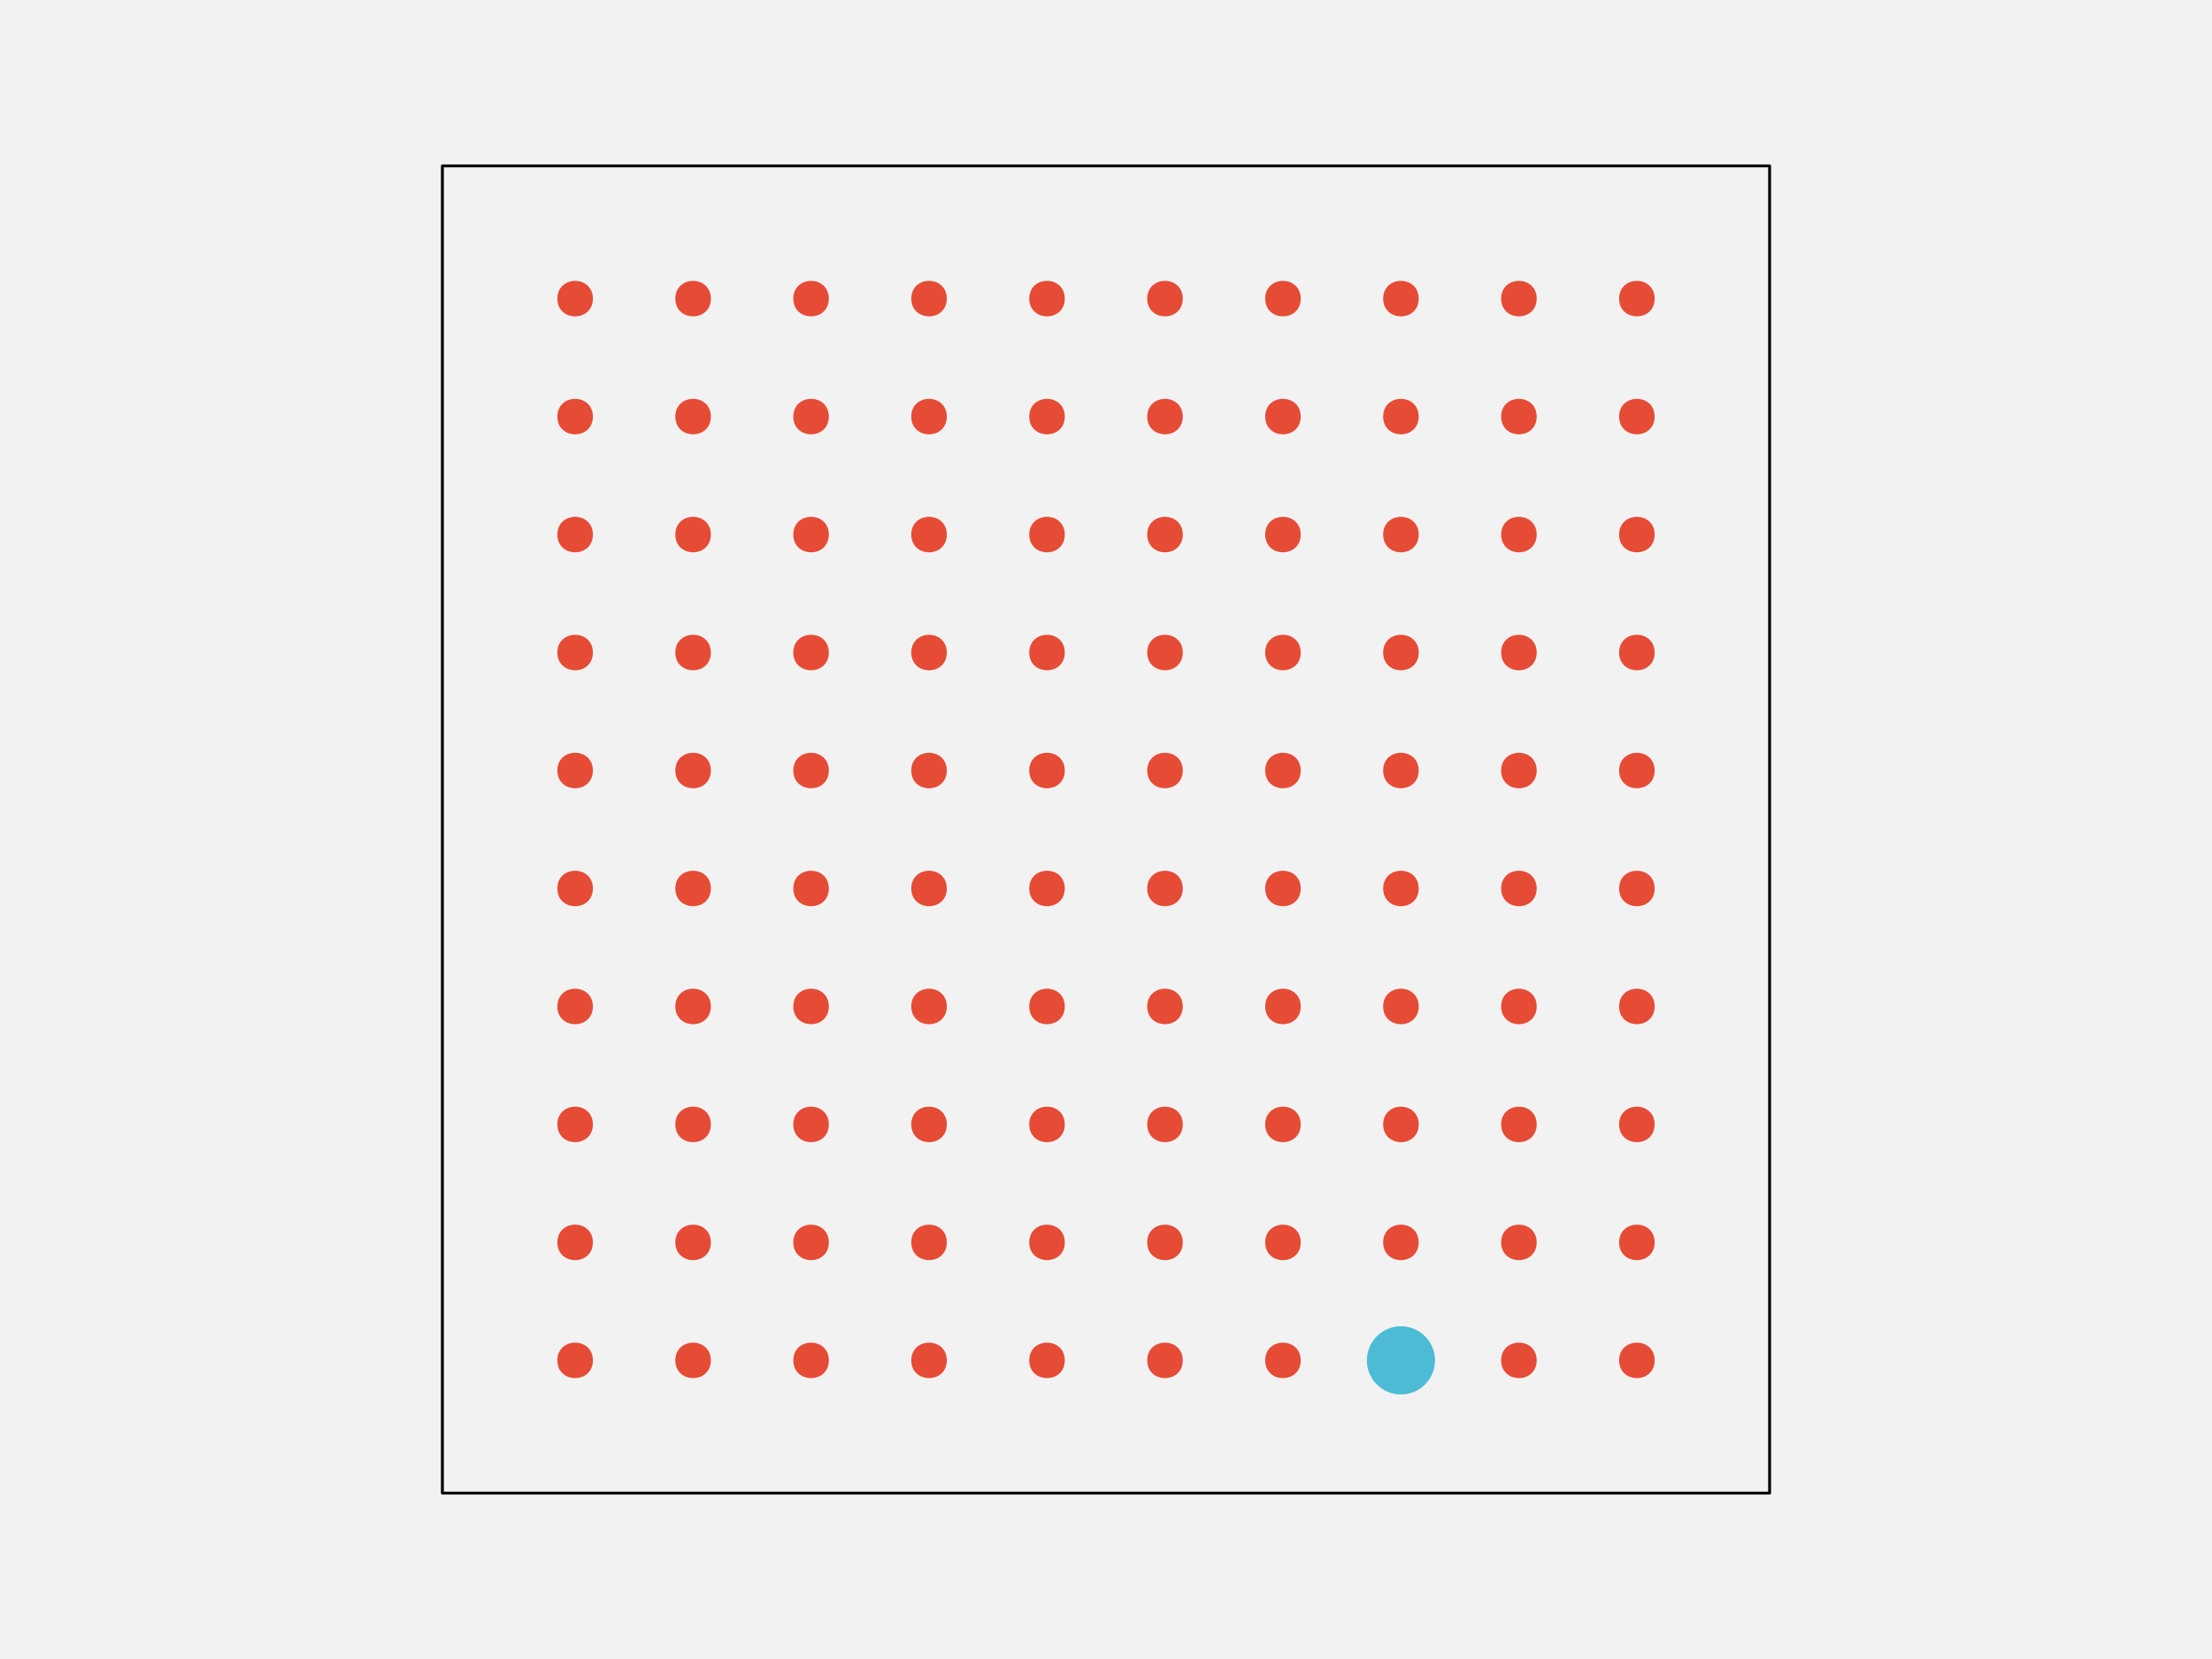
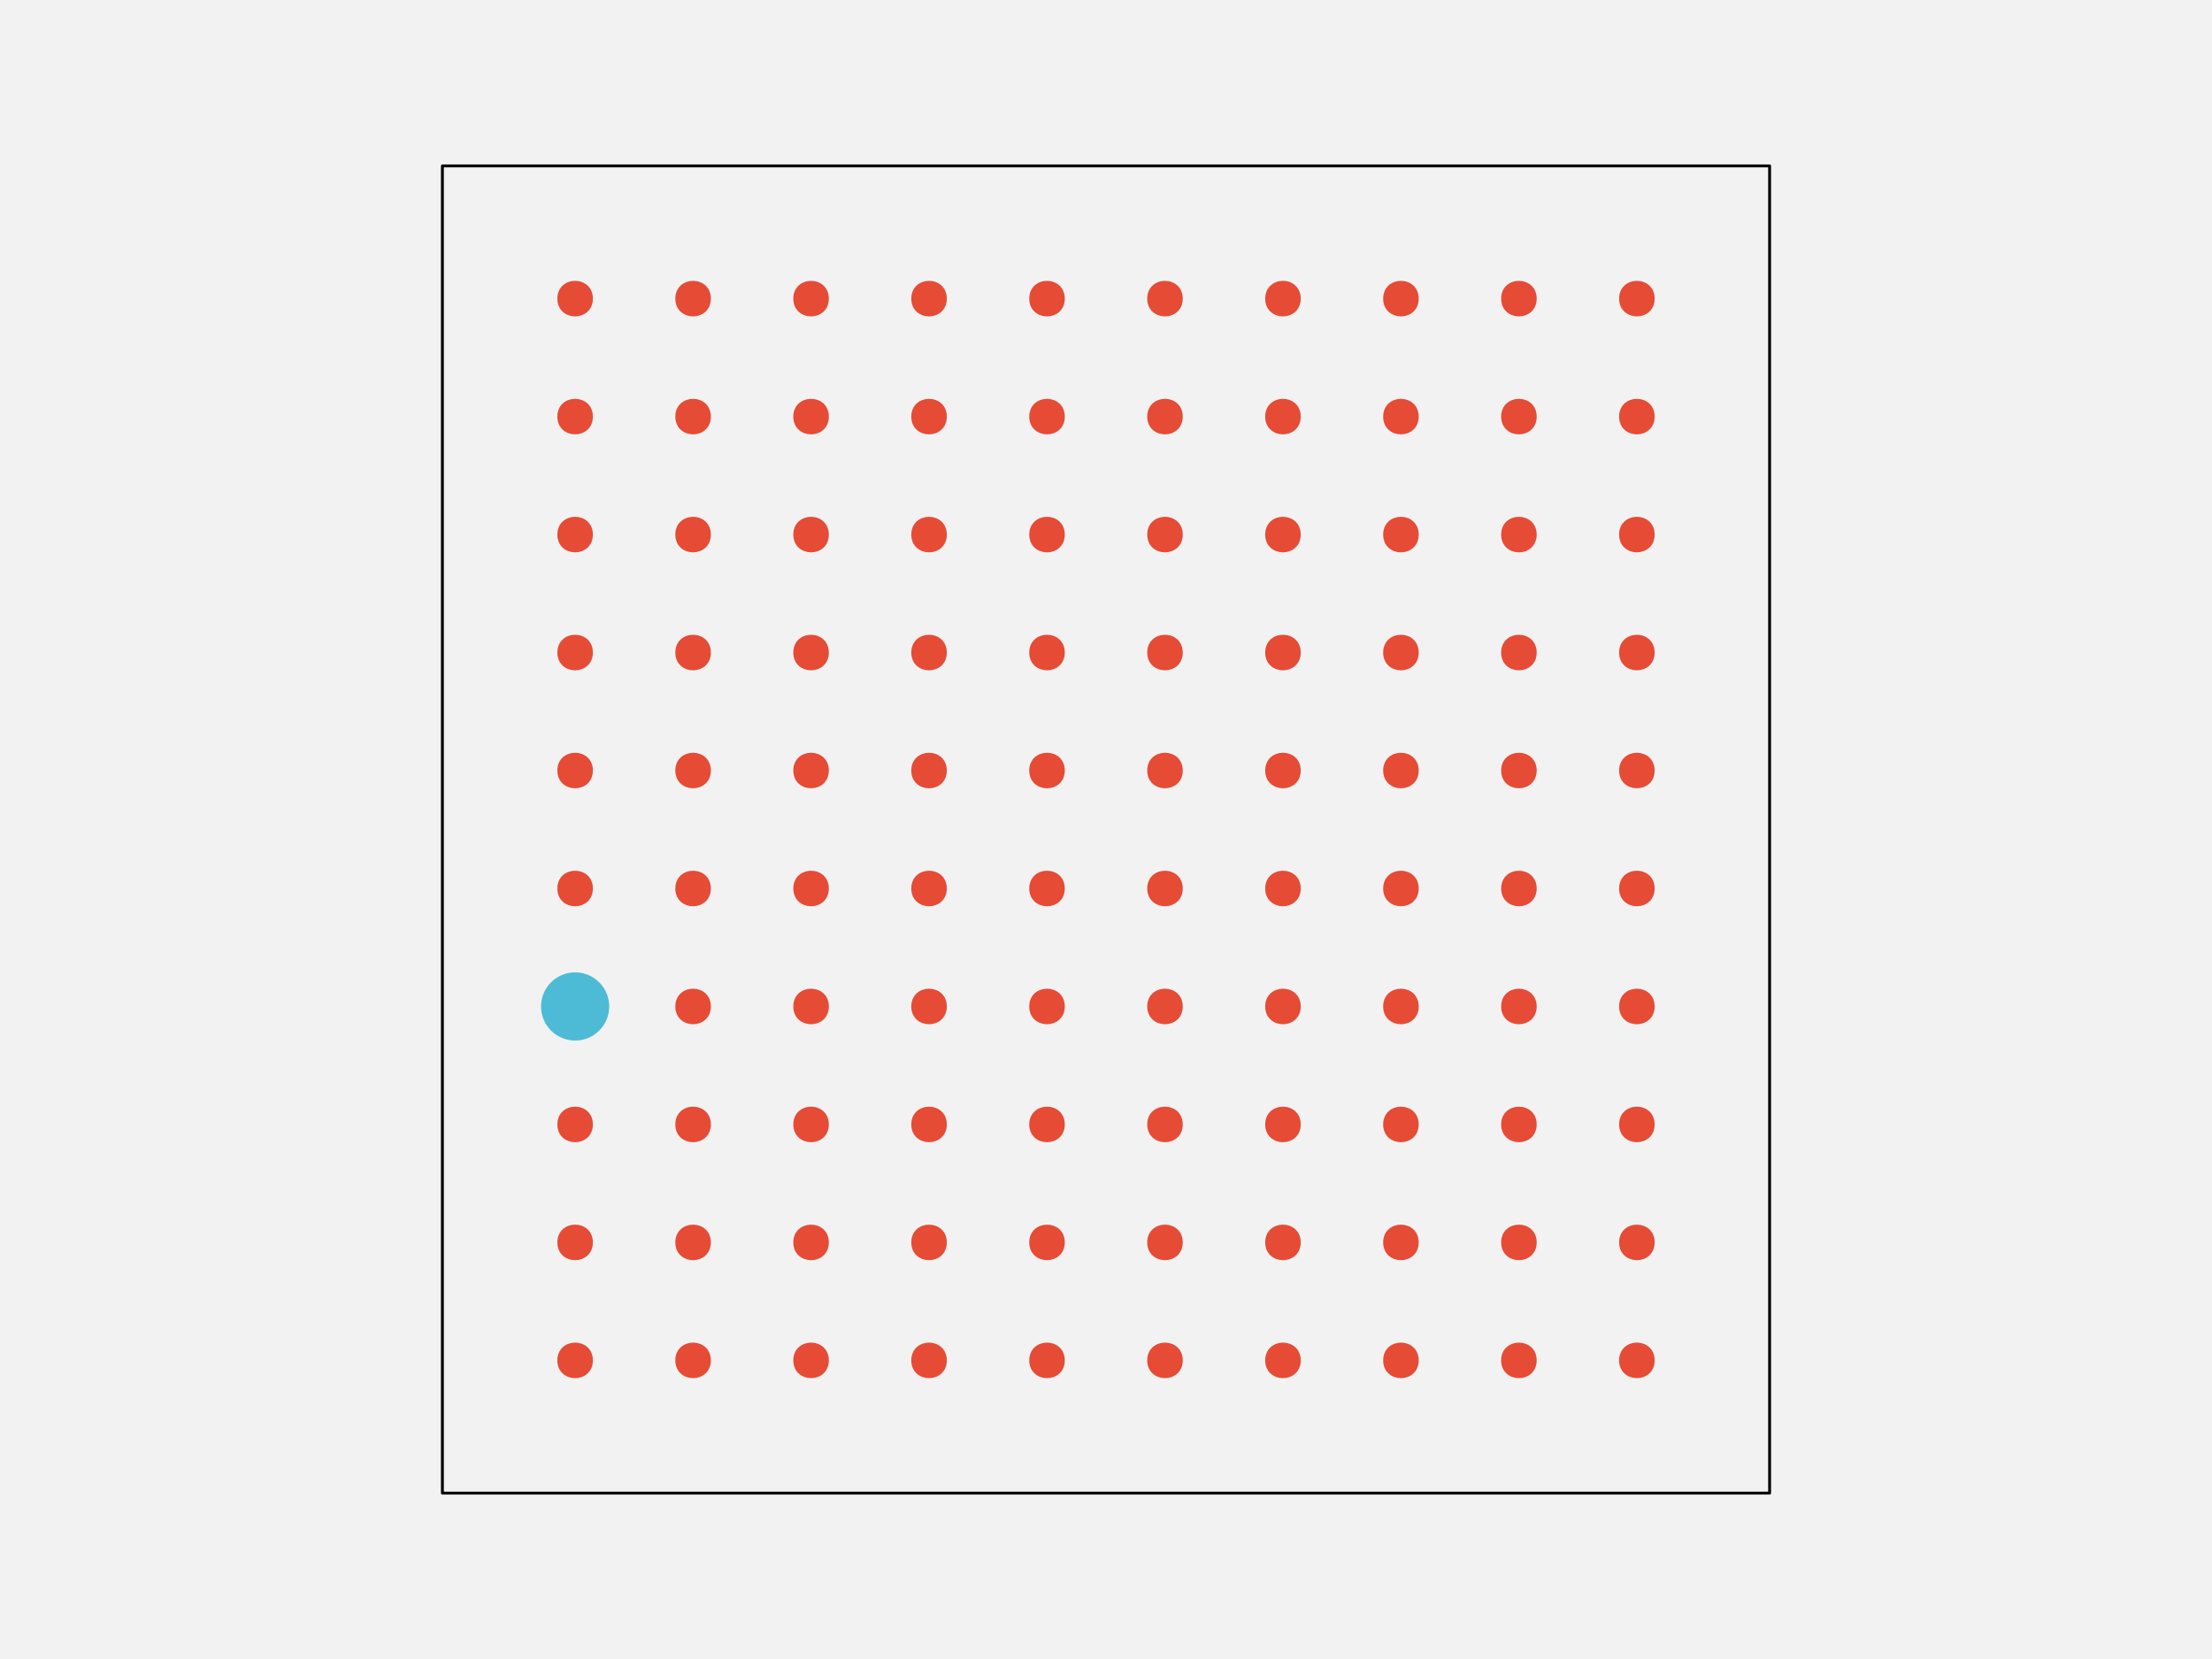
<svg xmlns="http://www.w3.org/2000/svg" width="576pt" height="432pt" viewBox="0 0 576 432" version="1.1">
  <g id="surface148">
    <rect x="0" y="0" width="576" height="432" style="fill:rgb(94.902%,94.902%,94.902%);fill-opacity:1;stroke:none;" />
    <path style="fill-rule:nonzero;fill:rgb(94.902%,94.902%,94.902%);fill-opacity:1;stroke-width:0.75;stroke-linecap:round;stroke-linejoin:round;stroke:rgb(0%,0%,0%);stroke-opacity:1;stroke-miterlimit:10;" d="M 115.199 388.801 L 460.801 388.801 L 460.801 43.199 L 115.199 43.199 Z M 115.199 388.801 " />
    <path style="fill-rule:nonzero;fill:rgb(90.196%,29.412%,20.784%);fill-opacity:1;stroke-width:0.75;stroke-linecap:round;stroke-linejoin:round;stroke:rgb(90.196%,29.412%,20.784%);stroke-opacity:1;stroke-miterlimit:10;" d="M 154.012 354.238 C 154.012 359.91 145.508 359.91 145.508 354.238 C 145.508 348.57 154.012 348.57 154.012 354.238 " />
    <path style="fill-rule:nonzero;fill:rgb(90.196%,29.412%,20.784%);fill-opacity:1;stroke-width:0.75;stroke-linecap:round;stroke-linejoin:round;stroke:rgb(90.196%,29.412%,20.784%);stroke-opacity:1;stroke-miterlimit:10;" d="M 184.73 354.238 C 184.73 359.91 176.227 359.91 176.227 354.238 C 176.227 348.57 184.73 348.57 184.73 354.238 " />
    <path style="fill-rule:nonzero;fill:rgb(90.196%,29.412%,20.784%);fill-opacity:1;stroke-width:0.75;stroke-linecap:round;stroke-linejoin:round;stroke:rgb(90.196%,29.412%,20.784%);stroke-opacity:1;stroke-miterlimit:10;" d="M 215.453 354.238 C 215.453 359.91 206.949 359.91 206.949 354.238 C 206.949 348.57 215.453 348.57 215.453 354.238 " />
    <path style="fill-rule:nonzero;fill:rgb(90.196%,29.412%,20.784%);fill-opacity:1;stroke-width:0.75;stroke-linecap:round;stroke-linejoin:round;stroke:rgb(90.196%,29.412%,20.784%);stroke-opacity:1;stroke-miterlimit:10;" d="M 246.172 354.238 C 246.172 359.91 237.668 359.91 237.668 354.238 C 237.668 348.57 246.172 348.57 246.172 354.238 " />
    <path style="fill-rule:nonzero;fill:rgb(90.196%,29.412%,20.784%);fill-opacity:1;stroke-width:0.75;stroke-linecap:round;stroke-linejoin:round;stroke:rgb(90.196%,29.412%,20.784%);stroke-opacity:1;stroke-miterlimit:10;" d="M 276.891 354.238 C 276.891 359.91 268.387 359.91 268.387 354.238 C 268.387 348.57 276.891 348.57 276.891 354.238 " />
    <path style="fill-rule:nonzero;fill:rgb(90.196%,29.412%,20.784%);fill-opacity:1;stroke-width:0.75;stroke-linecap:round;stroke-linejoin:round;stroke:rgb(90.196%,29.412%,20.784%);stroke-opacity:1;stroke-miterlimit:10;" d="M 307.613 354.238 C 307.613 359.91 299.109 359.91 299.109 354.238 C 299.109 348.57 307.613 348.57 307.613 354.238 " />
    <path style="fill-rule:nonzero;fill:rgb(90.196%,29.412%,20.784%);fill-opacity:1;stroke-width:0.75;stroke-linecap:round;stroke-linejoin:round;stroke:rgb(90.196%,29.412%,20.784%);stroke-opacity:1;stroke-miterlimit:10;" d="M 338.332 354.238 C 338.332 359.91 329.828 359.91 329.828 354.238 C 329.828 348.57 338.332 348.57 338.332 354.238 " />
-     <path style="fill-rule:nonzero;fill:rgb(30.196%,73.333%,83.529%);fill-opacity:1;stroke-width:0.75;stroke-linecap:round;stroke-linejoin:round;stroke:rgb(30.196%,73.333%,83.529%);stroke-opacity:1;stroke-miterlimit:10;" d="M 373.305 354.238 C 373.305 358.938 369.496 362.742 364.801 362.742 C 360.102 362.742 356.297 358.938 356.297 354.238 C 356.297 349.543 360.102 345.734 364.801 345.734 C 369.496 345.734 373.305 349.543 373.305 354.238 " />
+     <path style="fill-rule:nonzero;fill:rgb(90.196%,29.412%,20.784%);fill-opacity:1;stroke-width:0.75;stroke-linecap:round;stroke-linejoin:round;stroke:rgb(90.196%,29.412%,20.784%);stroke-opacity:1;stroke-miterlimit:10;" d="M 369.051 354.238 C 369.051 359.91 360.547 359.91 360.547 354.238 C 360.547 348.57 369.051 348.57 369.051 354.238 " />
    <path style="fill-rule:nonzero;fill:rgb(90.196%,29.412%,20.784%);fill-opacity:1;stroke-width:0.75;stroke-linecap:round;stroke-linejoin:round;stroke:rgb(90.196%,29.412%,20.784%);stroke-opacity:1;stroke-miterlimit:10;" d="M 399.773 354.238 C 399.773 359.91 391.27 359.91 391.27 354.238 C 391.27 348.57 399.773 348.57 399.773 354.238 " />
    <path style="fill-rule:nonzero;fill:rgb(90.196%,29.412%,20.784%);fill-opacity:1;stroke-width:0.75;stroke-linecap:round;stroke-linejoin:round;stroke:rgb(90.196%,29.412%,20.784%);stroke-opacity:1;stroke-miterlimit:10;" d="M 430.492 354.238 C 430.492 359.91 421.988 359.91 421.988 354.238 C 421.988 348.57 430.492 348.57 430.492 354.238 " />
    <path style="fill-rule:nonzero;fill:rgb(90.196%,29.412%,20.784%);fill-opacity:1;stroke-width:0.75;stroke-linecap:round;stroke-linejoin:round;stroke:rgb(90.196%,29.412%,20.784%);stroke-opacity:1;stroke-miterlimit:10;" d="M 154.012 323.52 C 154.012 329.188 145.508 329.188 145.508 323.52 C 145.508 317.852 154.012 317.852 154.012 323.52 " />
    <path style="fill-rule:nonzero;fill:rgb(90.196%,29.412%,20.784%);fill-opacity:1;stroke-width:0.75;stroke-linecap:round;stroke-linejoin:round;stroke:rgb(90.196%,29.412%,20.784%);stroke-opacity:1;stroke-miterlimit:10;" d="M 184.73 323.52 C 184.73 329.188 176.227 329.188 176.227 323.52 C 176.227 317.852 184.73 317.852 184.73 323.52 " />
    <path style="fill-rule:nonzero;fill:rgb(90.196%,29.412%,20.784%);fill-opacity:1;stroke-width:0.75;stroke-linecap:round;stroke-linejoin:round;stroke:rgb(90.196%,29.412%,20.784%);stroke-opacity:1;stroke-miterlimit:10;" d="M 215.453 323.52 C 215.453 329.188 206.949 329.188 206.949 323.52 C 206.949 317.852 215.453 317.852 215.453 323.52 " />
    <path style="fill-rule:nonzero;fill:rgb(90.196%,29.412%,20.784%);fill-opacity:1;stroke-width:0.75;stroke-linecap:round;stroke-linejoin:round;stroke:rgb(90.196%,29.412%,20.784%);stroke-opacity:1;stroke-miterlimit:10;" d="M 246.172 323.52 C 246.172 329.188 237.668 329.188 237.668 323.52 C 237.668 317.852 246.172 317.852 246.172 323.52 " />
    <path style="fill-rule:nonzero;fill:rgb(90.196%,29.412%,20.784%);fill-opacity:1;stroke-width:0.75;stroke-linecap:round;stroke-linejoin:round;stroke:rgb(90.196%,29.412%,20.784%);stroke-opacity:1;stroke-miterlimit:10;" d="M 276.891 323.52 C 276.891 329.188 268.387 329.188 268.387 323.52 C 268.387 317.852 276.891 317.852 276.891 323.52 " />
    <path style="fill-rule:nonzero;fill:rgb(90.196%,29.412%,20.784%);fill-opacity:1;stroke-width:0.75;stroke-linecap:round;stroke-linejoin:round;stroke:rgb(90.196%,29.412%,20.784%);stroke-opacity:1;stroke-miterlimit:10;" d="M 307.613 323.52 C 307.613 329.188 299.109 329.188 299.109 323.52 C 299.109 317.852 307.613 317.852 307.613 323.52 " />
    <path style="fill-rule:nonzero;fill:rgb(90.196%,29.412%,20.784%);fill-opacity:1;stroke-width:0.75;stroke-linecap:round;stroke-linejoin:round;stroke:rgb(90.196%,29.412%,20.784%);stroke-opacity:1;stroke-miterlimit:10;" d="M 338.332 323.52 C 338.332 329.188 329.828 329.188 329.828 323.52 C 329.828 317.852 338.332 317.852 338.332 323.52 " />
    <path style="fill-rule:nonzero;fill:rgb(90.196%,29.412%,20.784%);fill-opacity:1;stroke-width:0.75;stroke-linecap:round;stroke-linejoin:round;stroke:rgb(90.196%,29.412%,20.784%);stroke-opacity:1;stroke-miterlimit:10;" d="M 369.051 323.52 C 369.051 329.188 360.547 329.188 360.547 323.52 C 360.547 317.852 369.051 317.852 369.051 323.52 " />
    <path style="fill-rule:nonzero;fill:rgb(90.196%,29.412%,20.784%);fill-opacity:1;stroke-width:0.75;stroke-linecap:round;stroke-linejoin:round;stroke:rgb(90.196%,29.412%,20.784%);stroke-opacity:1;stroke-miterlimit:10;" d="M 399.773 323.52 C 399.773 329.188 391.27 329.188 391.27 323.52 C 391.27 317.852 399.773 317.852 399.773 323.52 " />
    <path style="fill-rule:nonzero;fill:rgb(90.196%,29.412%,20.784%);fill-opacity:1;stroke-width:0.75;stroke-linecap:round;stroke-linejoin:round;stroke:rgb(90.196%,29.412%,20.784%);stroke-opacity:1;stroke-miterlimit:10;" d="M 430.492 323.52 C 430.492 329.188 421.988 329.188 421.988 323.52 C 421.988 317.852 430.492 317.852 430.492 323.52 " />
    <path style="fill-rule:nonzero;fill:rgb(90.196%,29.412%,20.784%);fill-opacity:1;stroke-width:0.75;stroke-linecap:round;stroke-linejoin:round;stroke:rgb(90.196%,29.412%,20.784%);stroke-opacity:1;stroke-miterlimit:10;" d="M 154.012 292.801 C 154.012 298.469 145.508 298.469 145.508 292.801 C 145.508 287.129 154.012 287.129 154.012 292.801 " />
    <path style="fill-rule:nonzero;fill:rgb(90.196%,29.412%,20.784%);fill-opacity:1;stroke-width:0.75;stroke-linecap:round;stroke-linejoin:round;stroke:rgb(90.196%,29.412%,20.784%);stroke-opacity:1;stroke-miterlimit:10;" d="M 184.73 292.801 C 184.73 298.469 176.227 298.469 176.227 292.801 C 176.227 287.129 184.73 287.129 184.73 292.801 " />
    <path style="fill-rule:nonzero;fill:rgb(90.196%,29.412%,20.784%);fill-opacity:1;stroke-width:0.75;stroke-linecap:round;stroke-linejoin:round;stroke:rgb(90.196%,29.412%,20.784%);stroke-opacity:1;stroke-miterlimit:10;" d="M 215.453 292.801 C 215.453 298.469 206.949 298.469 206.949 292.801 C 206.949 287.129 215.453 287.129 215.453 292.801 " />
    <path style="fill-rule:nonzero;fill:rgb(90.196%,29.412%,20.784%);fill-opacity:1;stroke-width:0.75;stroke-linecap:round;stroke-linejoin:round;stroke:rgb(90.196%,29.412%,20.784%);stroke-opacity:1;stroke-miterlimit:10;" d="M 246.172 292.801 C 246.172 298.469 237.668 298.469 237.668 292.801 C 237.668 287.129 246.172 287.129 246.172 292.801 " />
    <path style="fill-rule:nonzero;fill:rgb(90.196%,29.412%,20.784%);fill-opacity:1;stroke-width:0.75;stroke-linecap:round;stroke-linejoin:round;stroke:rgb(90.196%,29.412%,20.784%);stroke-opacity:1;stroke-miterlimit:10;" d="M 276.891 292.801 C 276.891 298.469 268.387 298.469 268.387 292.801 C 268.387 287.129 276.891 287.129 276.891 292.801 " />
    <path style="fill-rule:nonzero;fill:rgb(90.196%,29.412%,20.784%);fill-opacity:1;stroke-width:0.75;stroke-linecap:round;stroke-linejoin:round;stroke:rgb(90.196%,29.412%,20.784%);stroke-opacity:1;stroke-miterlimit:10;" d="M 307.613 292.801 C 307.613 298.469 299.109 298.469 299.109 292.801 C 299.109 287.129 307.613 287.129 307.613 292.801 " />
    <path style="fill-rule:nonzero;fill:rgb(90.196%,29.412%,20.784%);fill-opacity:1;stroke-width:0.75;stroke-linecap:round;stroke-linejoin:round;stroke:rgb(90.196%,29.412%,20.784%);stroke-opacity:1;stroke-miterlimit:10;" d="M 338.332 292.801 C 338.332 298.469 329.828 298.469 329.828 292.801 C 329.828 287.129 338.332 287.129 338.332 292.801 " />
    <path style="fill-rule:nonzero;fill:rgb(90.196%,29.412%,20.784%);fill-opacity:1;stroke-width:0.75;stroke-linecap:round;stroke-linejoin:round;stroke:rgb(90.196%,29.412%,20.784%);stroke-opacity:1;stroke-miterlimit:10;" d="M 369.051 292.801 C 369.051 298.469 360.547 298.469 360.547 292.801 C 360.547 287.129 369.051 287.129 369.051 292.801 " />
    <path style="fill-rule:nonzero;fill:rgb(90.196%,29.412%,20.784%);fill-opacity:1;stroke-width:0.75;stroke-linecap:round;stroke-linejoin:round;stroke:rgb(90.196%,29.412%,20.784%);stroke-opacity:1;stroke-miterlimit:10;" d="M 399.773 292.801 C 399.773 298.469 391.27 298.469 391.27 292.801 C 391.27 287.129 399.773 287.129 399.773 292.801 " />
    <path style="fill-rule:nonzero;fill:rgb(90.196%,29.412%,20.784%);fill-opacity:1;stroke-width:0.75;stroke-linecap:round;stroke-linejoin:round;stroke:rgb(90.196%,29.412%,20.784%);stroke-opacity:1;stroke-miterlimit:10;" d="M 430.492 292.801 C 430.492 298.469 421.988 298.469 421.988 292.801 C 421.988 287.129 430.492 287.129 430.492 292.801 " />
-     <path style="fill-rule:nonzero;fill:rgb(90.196%,29.412%,20.784%);fill-opacity:1;stroke-width:0.75;stroke-linecap:round;stroke-linejoin:round;stroke:rgb(90.196%,29.412%,20.784%);stroke-opacity:1;stroke-miterlimit:10;" d="M 154.012 262.078 C 154.012 267.75 145.508 267.75 145.508 262.078 C 145.508 256.41 154.012 256.41 154.012 262.078 " />
+     <path style="fill-rule:nonzero;fill:rgb(30.196%,73.333%,83.529%);fill-opacity:1;stroke-width:0.75;stroke-linecap:round;stroke-linejoin:round;stroke:rgb(30.196%,73.333%,83.529%);stroke-opacity:1;stroke-miterlimit:10;" d="M 158.266 262.078 C 158.266 266.777 154.457 270.582 149.762 270.582 C 145.062 270.582 141.258 266.777 141.258 262.078 C 141.258 257.383 145.062 253.574 149.762 253.574 C 154.457 253.574 158.266 257.383 158.266 262.078 " />
    <path style="fill-rule:nonzero;fill:rgb(90.196%,29.412%,20.784%);fill-opacity:1;stroke-width:0.75;stroke-linecap:round;stroke-linejoin:round;stroke:rgb(90.196%,29.412%,20.784%);stroke-opacity:1;stroke-miterlimit:10;" d="M 184.73 262.078 C 184.73 267.75 176.227 267.75 176.227 262.078 C 176.227 256.41 184.73 256.41 184.73 262.078 " />
    <path style="fill-rule:nonzero;fill:rgb(90.196%,29.412%,20.784%);fill-opacity:1;stroke-width:0.75;stroke-linecap:round;stroke-linejoin:round;stroke:rgb(90.196%,29.412%,20.784%);stroke-opacity:1;stroke-miterlimit:10;" d="M 215.453 262.078 C 215.453 267.75 206.949 267.75 206.949 262.078 C 206.949 256.41 215.453 256.41 215.453 262.078 " />
    <path style="fill-rule:nonzero;fill:rgb(90.196%,29.412%,20.784%);fill-opacity:1;stroke-width:0.75;stroke-linecap:round;stroke-linejoin:round;stroke:rgb(90.196%,29.412%,20.784%);stroke-opacity:1;stroke-miterlimit:10;" d="M 246.172 262.078 C 246.172 267.75 237.668 267.75 237.668 262.078 C 237.668 256.41 246.172 256.41 246.172 262.078 " />
    <path style="fill-rule:nonzero;fill:rgb(90.196%,29.412%,20.784%);fill-opacity:1;stroke-width:0.75;stroke-linecap:round;stroke-linejoin:round;stroke:rgb(90.196%,29.412%,20.784%);stroke-opacity:1;stroke-miterlimit:10;" d="M 276.891 262.078 C 276.891 267.75 268.387 267.75 268.387 262.078 C 268.387 256.41 276.891 256.41 276.891 262.078 " />
    <path style="fill-rule:nonzero;fill:rgb(90.196%,29.412%,20.784%);fill-opacity:1;stroke-width:0.75;stroke-linecap:round;stroke-linejoin:round;stroke:rgb(90.196%,29.412%,20.784%);stroke-opacity:1;stroke-miterlimit:10;" d="M 307.613 262.078 C 307.613 267.75 299.109 267.75 299.109 262.078 C 299.109 256.41 307.613 256.41 307.613 262.078 " />
    <path style="fill-rule:nonzero;fill:rgb(90.196%,29.412%,20.784%);fill-opacity:1;stroke-width:0.75;stroke-linecap:round;stroke-linejoin:round;stroke:rgb(90.196%,29.412%,20.784%);stroke-opacity:1;stroke-miterlimit:10;" d="M 338.332 262.078 C 338.332 267.75 329.828 267.75 329.828 262.078 C 329.828 256.41 338.332 256.41 338.332 262.078 " />
    <path style="fill-rule:nonzero;fill:rgb(90.196%,29.412%,20.784%);fill-opacity:1;stroke-width:0.75;stroke-linecap:round;stroke-linejoin:round;stroke:rgb(90.196%,29.412%,20.784%);stroke-opacity:1;stroke-miterlimit:10;" d="M 369.051 262.078 C 369.051 267.75 360.547 267.75 360.547 262.078 C 360.547 256.41 369.051 256.41 369.051 262.078 " />
    <path style="fill-rule:nonzero;fill:rgb(90.196%,29.412%,20.784%);fill-opacity:1;stroke-width:0.75;stroke-linecap:round;stroke-linejoin:round;stroke:rgb(90.196%,29.412%,20.784%);stroke-opacity:1;stroke-miterlimit:10;" d="M 399.773 262.078 C 399.773 267.75 391.27 267.75 391.27 262.078 C 391.27 256.41 399.773 256.41 399.773 262.078 " />
    <path style="fill-rule:nonzero;fill:rgb(90.196%,29.412%,20.784%);fill-opacity:1;stroke-width:0.75;stroke-linecap:round;stroke-linejoin:round;stroke:rgb(90.196%,29.412%,20.784%);stroke-opacity:1;stroke-miterlimit:10;" d="M 430.492 262.078 C 430.492 267.75 421.988 267.75 421.988 262.078 C 421.988 256.41 430.492 256.41 430.492 262.078 " />
    <path style="fill-rule:nonzero;fill:rgb(90.196%,29.412%,20.784%);fill-opacity:1;stroke-width:0.75;stroke-linecap:round;stroke-linejoin:round;stroke:rgb(90.196%,29.412%,20.784%);stroke-opacity:1;stroke-miterlimit:10;" d="M 154.012 231.359 C 154.012 237.027 145.508 237.027 145.508 231.359 C 145.508 225.691 154.012 225.691 154.012 231.359 " />
    <path style="fill-rule:nonzero;fill:rgb(90.196%,29.412%,20.784%);fill-opacity:1;stroke-width:0.75;stroke-linecap:round;stroke-linejoin:round;stroke:rgb(90.196%,29.412%,20.784%);stroke-opacity:1;stroke-miterlimit:10;" d="M 184.73 231.359 C 184.73 237.027 176.227 237.027 176.227 231.359 C 176.227 225.691 184.73 225.691 184.73 231.359 " />
    <path style="fill-rule:nonzero;fill:rgb(90.196%,29.412%,20.784%);fill-opacity:1;stroke-width:0.75;stroke-linecap:round;stroke-linejoin:round;stroke:rgb(90.196%,29.412%,20.784%);stroke-opacity:1;stroke-miterlimit:10;" d="M 215.453 231.359 C 215.453 237.027 206.949 237.027 206.949 231.359 C 206.949 225.691 215.453 225.691 215.453 231.359 " />
    <path style="fill-rule:nonzero;fill:rgb(90.196%,29.412%,20.784%);fill-opacity:1;stroke-width:0.75;stroke-linecap:round;stroke-linejoin:round;stroke:rgb(90.196%,29.412%,20.784%);stroke-opacity:1;stroke-miterlimit:10;" d="M 246.172 231.359 C 246.172 237.027 237.668 237.027 237.668 231.359 C 237.668 225.691 246.172 225.691 246.172 231.359 " />
    <path style="fill-rule:nonzero;fill:rgb(90.196%,29.412%,20.784%);fill-opacity:1;stroke-width:0.75;stroke-linecap:round;stroke-linejoin:round;stroke:rgb(90.196%,29.412%,20.784%);stroke-opacity:1;stroke-miterlimit:10;" d="M 276.891 231.359 C 276.891 237.027 268.387 237.027 268.387 231.359 C 268.387 225.691 276.891 225.691 276.891 231.359 " />
    <path style="fill-rule:nonzero;fill:rgb(90.196%,29.412%,20.784%);fill-opacity:1;stroke-width:0.75;stroke-linecap:round;stroke-linejoin:round;stroke:rgb(90.196%,29.412%,20.784%);stroke-opacity:1;stroke-miterlimit:10;" d="M 307.613 231.359 C 307.613 237.027 299.109 237.027 299.109 231.359 C 299.109 225.691 307.613 225.691 307.613 231.359 " />
    <path style="fill-rule:nonzero;fill:rgb(90.196%,29.412%,20.784%);fill-opacity:1;stroke-width:0.75;stroke-linecap:round;stroke-linejoin:round;stroke:rgb(90.196%,29.412%,20.784%);stroke-opacity:1;stroke-miterlimit:10;" d="M 338.332 231.359 C 338.332 237.027 329.828 237.027 329.828 231.359 C 329.828 225.691 338.332 225.691 338.332 231.359 " />
    <path style="fill-rule:nonzero;fill:rgb(90.196%,29.412%,20.784%);fill-opacity:1;stroke-width:0.75;stroke-linecap:round;stroke-linejoin:round;stroke:rgb(90.196%,29.412%,20.784%);stroke-opacity:1;stroke-miterlimit:10;" d="M 369.051 231.359 C 369.051 237.027 360.547 237.027 360.547 231.359 C 360.547 225.691 369.051 225.691 369.051 231.359 " />
    <path style="fill-rule:nonzero;fill:rgb(90.196%,29.412%,20.784%);fill-opacity:1;stroke-width:0.75;stroke-linecap:round;stroke-linejoin:round;stroke:rgb(90.196%,29.412%,20.784%);stroke-opacity:1;stroke-miterlimit:10;" d="M 399.773 231.359 C 399.773 237.027 391.27 237.027 391.27 231.359 C 391.27 225.691 399.773 225.691 399.773 231.359 " />
    <path style="fill-rule:nonzero;fill:rgb(90.196%,29.412%,20.784%);fill-opacity:1;stroke-width:0.75;stroke-linecap:round;stroke-linejoin:round;stroke:rgb(90.196%,29.412%,20.784%);stroke-opacity:1;stroke-miterlimit:10;" d="M 430.492 231.359 C 430.492 237.027 421.988 237.027 421.988 231.359 C 421.988 225.691 430.492 225.691 430.492 231.359 " />
    <path style="fill-rule:nonzero;fill:rgb(90.196%,29.412%,20.784%);fill-opacity:1;stroke-width:0.75;stroke-linecap:round;stroke-linejoin:round;stroke:rgb(90.196%,29.412%,20.784%);stroke-opacity:1;stroke-miterlimit:10;" d="M 154.012 200.641 C 154.012 206.309 145.508 206.309 145.508 200.641 C 145.508 194.973 154.012 194.973 154.012 200.641 " />
    <path style="fill-rule:nonzero;fill:rgb(90.196%,29.412%,20.784%);fill-opacity:1;stroke-width:0.75;stroke-linecap:round;stroke-linejoin:round;stroke:rgb(90.196%,29.412%,20.784%);stroke-opacity:1;stroke-miterlimit:10;" d="M 184.73 200.641 C 184.73 206.309 176.227 206.309 176.227 200.641 C 176.227 194.973 184.73 194.973 184.73 200.641 " />
    <path style="fill-rule:nonzero;fill:rgb(90.196%,29.412%,20.784%);fill-opacity:1;stroke-width:0.75;stroke-linecap:round;stroke-linejoin:round;stroke:rgb(90.196%,29.412%,20.784%);stroke-opacity:1;stroke-miterlimit:10;" d="M 215.453 200.641 C 215.453 206.309 206.949 206.309 206.949 200.641 C 206.949 194.973 215.453 194.973 215.453 200.641 " />
    <path style="fill-rule:nonzero;fill:rgb(90.196%,29.412%,20.784%);fill-opacity:1;stroke-width:0.75;stroke-linecap:round;stroke-linejoin:round;stroke:rgb(90.196%,29.412%,20.784%);stroke-opacity:1;stroke-miterlimit:10;" d="M 246.172 200.641 C 246.172 206.309 237.668 206.309 237.668 200.641 C 237.668 194.973 246.172 194.973 246.172 200.641 " />
    <path style="fill-rule:nonzero;fill:rgb(90.196%,29.412%,20.784%);fill-opacity:1;stroke-width:0.75;stroke-linecap:round;stroke-linejoin:round;stroke:rgb(90.196%,29.412%,20.784%);stroke-opacity:1;stroke-miterlimit:10;" d="M 276.891 200.641 C 276.891 206.309 268.387 206.309 268.387 200.641 C 268.387 194.973 276.891 194.973 276.891 200.641 " />
    <path style="fill-rule:nonzero;fill:rgb(90.196%,29.412%,20.784%);fill-opacity:1;stroke-width:0.75;stroke-linecap:round;stroke-linejoin:round;stroke:rgb(90.196%,29.412%,20.784%);stroke-opacity:1;stroke-miterlimit:10;" d="M 307.613 200.641 C 307.613 206.309 299.109 206.309 299.109 200.641 C 299.109 194.973 307.613 194.973 307.613 200.641 " />
    <path style="fill-rule:nonzero;fill:rgb(90.196%,29.412%,20.784%);fill-opacity:1;stroke-width:0.75;stroke-linecap:round;stroke-linejoin:round;stroke:rgb(90.196%,29.412%,20.784%);stroke-opacity:1;stroke-miterlimit:10;" d="M 338.332 200.641 C 338.332 206.309 329.828 206.309 329.828 200.641 C 329.828 194.973 338.332 194.973 338.332 200.641 " />
    <path style="fill-rule:nonzero;fill:rgb(90.196%,29.412%,20.784%);fill-opacity:1;stroke-width:0.75;stroke-linecap:round;stroke-linejoin:round;stroke:rgb(90.196%,29.412%,20.784%);stroke-opacity:1;stroke-miterlimit:10;" d="M 369.051 200.641 C 369.051 206.309 360.547 206.309 360.547 200.641 C 360.547 194.973 369.051 194.973 369.051 200.641 " />
    <path style="fill-rule:nonzero;fill:rgb(90.196%,29.412%,20.784%);fill-opacity:1;stroke-width:0.75;stroke-linecap:round;stroke-linejoin:round;stroke:rgb(90.196%,29.412%,20.784%);stroke-opacity:1;stroke-miterlimit:10;" d="M 399.773 200.641 C 399.773 206.309 391.27 206.309 391.27 200.641 C 391.27 194.973 399.773 194.973 399.773 200.641 " />
    <path style="fill-rule:nonzero;fill:rgb(90.196%,29.412%,20.784%);fill-opacity:1;stroke-width:0.75;stroke-linecap:round;stroke-linejoin:round;stroke:rgb(90.196%,29.412%,20.784%);stroke-opacity:1;stroke-miterlimit:10;" d="M 430.492 200.641 C 430.492 206.309 421.988 206.309 421.988 200.641 C 421.988 194.973 430.492 194.973 430.492 200.641 " />
    <path style="fill-rule:nonzero;fill:rgb(90.196%,29.412%,20.784%);fill-opacity:1;stroke-width:0.75;stroke-linecap:round;stroke-linejoin:round;stroke:rgb(90.196%,29.412%,20.784%);stroke-opacity:1;stroke-miterlimit:10;" d="M 154.012 169.922 C 154.012 175.59 145.508 175.59 145.508 169.922 C 145.508 164.25 154.012 164.25 154.012 169.922 " />
    <path style="fill-rule:nonzero;fill:rgb(90.196%,29.412%,20.784%);fill-opacity:1;stroke-width:0.75;stroke-linecap:round;stroke-linejoin:round;stroke:rgb(90.196%,29.412%,20.784%);stroke-opacity:1;stroke-miterlimit:10;" d="M 184.73 169.922 C 184.73 175.59 176.227 175.59 176.227 169.922 C 176.227 164.25 184.73 164.25 184.73 169.922 " />
    <path style="fill-rule:nonzero;fill:rgb(90.196%,29.412%,20.784%);fill-opacity:1;stroke-width:0.75;stroke-linecap:round;stroke-linejoin:round;stroke:rgb(90.196%,29.412%,20.784%);stroke-opacity:1;stroke-miterlimit:10;" d="M 215.453 169.922 C 215.453 175.59 206.949 175.59 206.949 169.922 C 206.949 164.25 215.453 164.25 215.453 169.922 " />
    <path style="fill-rule:nonzero;fill:rgb(90.196%,29.412%,20.784%);fill-opacity:1;stroke-width:0.75;stroke-linecap:round;stroke-linejoin:round;stroke:rgb(90.196%,29.412%,20.784%);stroke-opacity:1;stroke-miterlimit:10;" d="M 246.172 169.922 C 246.172 175.59 237.668 175.59 237.668 169.922 C 237.668 164.25 246.172 164.25 246.172 169.922 " />
    <path style="fill-rule:nonzero;fill:rgb(90.196%,29.412%,20.784%);fill-opacity:1;stroke-width:0.75;stroke-linecap:round;stroke-linejoin:round;stroke:rgb(90.196%,29.412%,20.784%);stroke-opacity:1;stroke-miterlimit:10;" d="M 276.891 169.922 C 276.891 175.59 268.387 175.59 268.387 169.922 C 268.387 164.25 276.891 164.25 276.891 169.922 " />
    <path style="fill-rule:nonzero;fill:rgb(90.196%,29.412%,20.784%);fill-opacity:1;stroke-width:0.75;stroke-linecap:round;stroke-linejoin:round;stroke:rgb(90.196%,29.412%,20.784%);stroke-opacity:1;stroke-miterlimit:10;" d="M 307.613 169.922 C 307.613 175.59 299.109 175.59 299.109 169.922 C 299.109 164.25 307.613 164.25 307.613 169.922 " />
    <path style="fill-rule:nonzero;fill:rgb(90.196%,29.412%,20.784%);fill-opacity:1;stroke-width:0.75;stroke-linecap:round;stroke-linejoin:round;stroke:rgb(90.196%,29.412%,20.784%);stroke-opacity:1;stroke-miterlimit:10;" d="M 338.332 169.922 C 338.332 175.59 329.828 175.59 329.828 169.922 C 329.828 164.25 338.332 164.25 338.332 169.922 " />
    <path style="fill-rule:nonzero;fill:rgb(90.196%,29.412%,20.784%);fill-opacity:1;stroke-width:0.75;stroke-linecap:round;stroke-linejoin:round;stroke:rgb(90.196%,29.412%,20.784%);stroke-opacity:1;stroke-miterlimit:10;" d="M 369.051 169.922 C 369.051 175.59 360.547 175.59 360.547 169.922 C 360.547 164.25 369.051 164.25 369.051 169.922 " />
    <path style="fill-rule:nonzero;fill:rgb(90.196%,29.412%,20.784%);fill-opacity:1;stroke-width:0.75;stroke-linecap:round;stroke-linejoin:round;stroke:rgb(90.196%,29.412%,20.784%);stroke-opacity:1;stroke-miterlimit:10;" d="M 399.773 169.922 C 399.773 175.59 391.27 175.59 391.27 169.922 C 391.27 164.25 399.773 164.25 399.773 169.922 " />
    <path style="fill-rule:nonzero;fill:rgb(90.196%,29.412%,20.784%);fill-opacity:1;stroke-width:0.75;stroke-linecap:round;stroke-linejoin:round;stroke:rgb(90.196%,29.412%,20.784%);stroke-opacity:1;stroke-miterlimit:10;" d="M 430.492 169.922 C 430.492 175.59 421.988 175.59 421.988 169.922 C 421.988 164.25 430.492 164.25 430.492 169.922 " />
    <path style="fill-rule:nonzero;fill:rgb(90.196%,29.412%,20.784%);fill-opacity:1;stroke-width:0.75;stroke-linecap:round;stroke-linejoin:round;stroke:rgb(90.196%,29.412%,20.784%);stroke-opacity:1;stroke-miterlimit:10;" d="M 154.012 139.199 C 154.012 144.871 145.508 144.871 145.508 139.199 C 145.508 133.531 154.012 133.531 154.012 139.199 " />
    <path style="fill-rule:nonzero;fill:rgb(90.196%,29.412%,20.784%);fill-opacity:1;stroke-width:0.75;stroke-linecap:round;stroke-linejoin:round;stroke:rgb(90.196%,29.412%,20.784%);stroke-opacity:1;stroke-miterlimit:10;" d="M 184.73 139.199 C 184.73 144.871 176.227 144.871 176.227 139.199 C 176.227 133.531 184.73 133.531 184.73 139.199 " />
    <path style="fill-rule:nonzero;fill:rgb(90.196%,29.412%,20.784%);fill-opacity:1;stroke-width:0.75;stroke-linecap:round;stroke-linejoin:round;stroke:rgb(90.196%,29.412%,20.784%);stroke-opacity:1;stroke-miterlimit:10;" d="M 215.453 139.199 C 215.453 144.871 206.949 144.871 206.949 139.199 C 206.949 133.531 215.453 133.531 215.453 139.199 " />
    <path style="fill-rule:nonzero;fill:rgb(90.196%,29.412%,20.784%);fill-opacity:1;stroke-width:0.75;stroke-linecap:round;stroke-linejoin:round;stroke:rgb(90.196%,29.412%,20.784%);stroke-opacity:1;stroke-miterlimit:10;" d="M 246.172 139.199 C 246.172 144.871 237.668 144.871 237.668 139.199 C 237.668 133.531 246.172 133.531 246.172 139.199 " />
    <path style="fill-rule:nonzero;fill:rgb(90.196%,29.412%,20.784%);fill-opacity:1;stroke-width:0.75;stroke-linecap:round;stroke-linejoin:round;stroke:rgb(90.196%,29.412%,20.784%);stroke-opacity:1;stroke-miterlimit:10;" d="M 276.891 139.199 C 276.891 144.871 268.387 144.871 268.387 139.199 C 268.387 133.531 276.891 133.531 276.891 139.199 " />
    <path style="fill-rule:nonzero;fill:rgb(90.196%,29.412%,20.784%);fill-opacity:1;stroke-width:0.75;stroke-linecap:round;stroke-linejoin:round;stroke:rgb(90.196%,29.412%,20.784%);stroke-opacity:1;stroke-miterlimit:10;" d="M 307.613 139.199 C 307.613 144.871 299.109 144.871 299.109 139.199 C 299.109 133.531 307.613 133.531 307.613 139.199 " />
    <path style="fill-rule:nonzero;fill:rgb(90.196%,29.412%,20.784%);fill-opacity:1;stroke-width:0.75;stroke-linecap:round;stroke-linejoin:round;stroke:rgb(90.196%,29.412%,20.784%);stroke-opacity:1;stroke-miterlimit:10;" d="M 338.332 139.199 C 338.332 144.871 329.828 144.871 329.828 139.199 C 329.828 133.531 338.332 133.531 338.332 139.199 " />
    <path style="fill-rule:nonzero;fill:rgb(90.196%,29.412%,20.784%);fill-opacity:1;stroke-width:0.75;stroke-linecap:round;stroke-linejoin:round;stroke:rgb(90.196%,29.412%,20.784%);stroke-opacity:1;stroke-miterlimit:10;" d="M 369.051 139.199 C 369.051 144.871 360.547 144.871 360.547 139.199 C 360.547 133.531 369.051 133.531 369.051 139.199 " />
    <path style="fill-rule:nonzero;fill:rgb(90.196%,29.412%,20.784%);fill-opacity:1;stroke-width:0.75;stroke-linecap:round;stroke-linejoin:round;stroke:rgb(90.196%,29.412%,20.784%);stroke-opacity:1;stroke-miterlimit:10;" d="M 399.773 139.199 C 399.773 144.871 391.27 144.871 391.27 139.199 C 391.27 133.531 399.773 133.531 399.773 139.199 " />
    <path style="fill-rule:nonzero;fill:rgb(90.196%,29.412%,20.784%);fill-opacity:1;stroke-width:0.75;stroke-linecap:round;stroke-linejoin:round;stroke:rgb(90.196%,29.412%,20.784%);stroke-opacity:1;stroke-miterlimit:10;" d="M 430.492 139.199 C 430.492 144.871 421.988 144.871 421.988 139.199 C 421.988 133.531 430.492 133.531 430.492 139.199 " />
    <path style="fill-rule:nonzero;fill:rgb(90.196%,29.412%,20.784%);fill-opacity:1;stroke-width:0.75;stroke-linecap:round;stroke-linejoin:round;stroke:rgb(90.196%,29.412%,20.784%);stroke-opacity:1;stroke-miterlimit:10;" d="M 154.012 108.48 C 154.012 114.148 145.508 114.148 145.508 108.48 C 145.508 102.812 154.012 102.812 154.012 108.48 " />
    <path style="fill-rule:nonzero;fill:rgb(90.196%,29.412%,20.784%);fill-opacity:1;stroke-width:0.75;stroke-linecap:round;stroke-linejoin:round;stroke:rgb(90.196%,29.412%,20.784%);stroke-opacity:1;stroke-miterlimit:10;" d="M 184.73 108.48 C 184.73 114.148 176.227 114.148 176.227 108.48 C 176.227 102.812 184.73 102.812 184.73 108.48 " />
    <path style="fill-rule:nonzero;fill:rgb(90.196%,29.412%,20.784%);fill-opacity:1;stroke-width:0.75;stroke-linecap:round;stroke-linejoin:round;stroke:rgb(90.196%,29.412%,20.784%);stroke-opacity:1;stroke-miterlimit:10;" d="M 215.453 108.48 C 215.453 114.148 206.949 114.148 206.949 108.48 C 206.949 102.812 215.453 102.812 215.453 108.48 " />
    <path style="fill-rule:nonzero;fill:rgb(90.196%,29.412%,20.784%);fill-opacity:1;stroke-width:0.75;stroke-linecap:round;stroke-linejoin:round;stroke:rgb(90.196%,29.412%,20.784%);stroke-opacity:1;stroke-miterlimit:10;" d="M 246.172 108.48 C 246.172 114.148 237.668 114.148 237.668 108.48 C 237.668 102.812 246.172 102.812 246.172 108.48 " />
    <path style="fill-rule:nonzero;fill:rgb(90.196%,29.412%,20.784%);fill-opacity:1;stroke-width:0.75;stroke-linecap:round;stroke-linejoin:round;stroke:rgb(90.196%,29.412%,20.784%);stroke-opacity:1;stroke-miterlimit:10;" d="M 276.891 108.48 C 276.891 114.148 268.387 114.148 268.387 108.48 C 268.387 102.812 276.891 102.812 276.891 108.48 " />
    <path style="fill-rule:nonzero;fill:rgb(90.196%,29.412%,20.784%);fill-opacity:1;stroke-width:0.75;stroke-linecap:round;stroke-linejoin:round;stroke:rgb(90.196%,29.412%,20.784%);stroke-opacity:1;stroke-miterlimit:10;" d="M 307.613 108.48 C 307.613 114.148 299.109 114.148 299.109 108.48 C 299.109 102.812 307.613 102.812 307.613 108.48 " />
    <path style="fill-rule:nonzero;fill:rgb(90.196%,29.412%,20.784%);fill-opacity:1;stroke-width:0.75;stroke-linecap:round;stroke-linejoin:round;stroke:rgb(90.196%,29.412%,20.784%);stroke-opacity:1;stroke-miterlimit:10;" d="M 338.332 108.48 C 338.332 114.148 329.828 114.148 329.828 108.48 C 329.828 102.812 338.332 102.812 338.332 108.48 " />
    <path style="fill-rule:nonzero;fill:rgb(90.196%,29.412%,20.784%);fill-opacity:1;stroke-width:0.75;stroke-linecap:round;stroke-linejoin:round;stroke:rgb(90.196%,29.412%,20.784%);stroke-opacity:1;stroke-miterlimit:10;" d="M 369.051 108.48 C 369.051 114.148 360.547 114.148 360.547 108.48 C 360.547 102.812 369.051 102.812 369.051 108.48 " />
    <path style="fill-rule:nonzero;fill:rgb(90.196%,29.412%,20.784%);fill-opacity:1;stroke-width:0.75;stroke-linecap:round;stroke-linejoin:round;stroke:rgb(90.196%,29.412%,20.784%);stroke-opacity:1;stroke-miterlimit:10;" d="M 399.773 108.48 C 399.773 114.148 391.27 114.148 391.27 108.48 C 391.27 102.812 399.773 102.812 399.773 108.48 " />
    <path style="fill-rule:nonzero;fill:rgb(90.196%,29.412%,20.784%);fill-opacity:1;stroke-width:0.75;stroke-linecap:round;stroke-linejoin:round;stroke:rgb(90.196%,29.412%,20.784%);stroke-opacity:1;stroke-miterlimit:10;" d="M 430.492 108.48 C 430.492 114.148 421.988 114.148 421.988 108.48 C 421.988 102.812 430.492 102.812 430.492 108.48 " />
    <path style="fill-rule:nonzero;fill:rgb(90.196%,29.412%,20.784%);fill-opacity:1;stroke-width:0.75;stroke-linecap:round;stroke-linejoin:round;stroke:rgb(90.196%,29.412%,20.784%);stroke-opacity:1;stroke-miterlimit:10;" d="M 154.012 77.762 C 154.012 83.43 145.508 83.43 145.508 77.762 C 145.508 72.09 154.012 72.09 154.012 77.762 " />
    <path style="fill-rule:nonzero;fill:rgb(90.196%,29.412%,20.784%);fill-opacity:1;stroke-width:0.75;stroke-linecap:round;stroke-linejoin:round;stroke:rgb(90.196%,29.412%,20.784%);stroke-opacity:1;stroke-miterlimit:10;" d="M 184.73 77.762 C 184.73 83.43 176.227 83.43 176.227 77.762 C 176.227 72.09 184.73 72.09 184.73 77.762 " />
    <path style="fill-rule:nonzero;fill:rgb(90.196%,29.412%,20.784%);fill-opacity:1;stroke-width:0.75;stroke-linecap:round;stroke-linejoin:round;stroke:rgb(90.196%,29.412%,20.784%);stroke-opacity:1;stroke-miterlimit:10;" d="M 215.453 77.762 C 215.453 83.43 206.949 83.43 206.949 77.762 C 206.949 72.09 215.453 72.09 215.453 77.762 " />
    <path style="fill-rule:nonzero;fill:rgb(90.196%,29.412%,20.784%);fill-opacity:1;stroke-width:0.75;stroke-linecap:round;stroke-linejoin:round;stroke:rgb(90.196%,29.412%,20.784%);stroke-opacity:1;stroke-miterlimit:10;" d="M 246.172 77.762 C 246.172 83.43 237.668 83.43 237.668 77.762 C 237.668 72.09 246.172 72.09 246.172 77.762 " />
    <path style="fill-rule:nonzero;fill:rgb(90.196%,29.412%,20.784%);fill-opacity:1;stroke-width:0.75;stroke-linecap:round;stroke-linejoin:round;stroke:rgb(90.196%,29.412%,20.784%);stroke-opacity:1;stroke-miterlimit:10;" d="M 276.891 77.762 C 276.891 83.43 268.387 83.43 268.387 77.762 C 268.387 72.09 276.891 72.09 276.891 77.762 " />
    <path style="fill-rule:nonzero;fill:rgb(90.196%,29.412%,20.784%);fill-opacity:1;stroke-width:0.75;stroke-linecap:round;stroke-linejoin:round;stroke:rgb(90.196%,29.412%,20.784%);stroke-opacity:1;stroke-miterlimit:10;" d="M 307.613 77.762 C 307.613 83.43 299.109 83.43 299.109 77.762 C 299.109 72.09 307.613 72.09 307.613 77.762 " />
    <path style="fill-rule:nonzero;fill:rgb(90.196%,29.412%,20.784%);fill-opacity:1;stroke-width:0.75;stroke-linecap:round;stroke-linejoin:round;stroke:rgb(90.196%,29.412%,20.784%);stroke-opacity:1;stroke-miterlimit:10;" d="M 338.332 77.762 C 338.332 83.43 329.828 83.43 329.828 77.762 C 329.828 72.09 338.332 72.09 338.332 77.762 " />
    <path style="fill-rule:nonzero;fill:rgb(90.196%,29.412%,20.784%);fill-opacity:1;stroke-width:0.75;stroke-linecap:round;stroke-linejoin:round;stroke:rgb(90.196%,29.412%,20.784%);stroke-opacity:1;stroke-miterlimit:10;" d="M 369.051 77.762 C 369.051 83.43 360.547 83.43 360.547 77.762 C 360.547 72.09 369.051 72.09 369.051 77.762 " />
    <path style="fill-rule:nonzero;fill:rgb(90.196%,29.412%,20.784%);fill-opacity:1;stroke-width:0.75;stroke-linecap:round;stroke-linejoin:round;stroke:rgb(90.196%,29.412%,20.784%);stroke-opacity:1;stroke-miterlimit:10;" d="M 399.773 77.762 C 399.773 83.43 391.27 83.43 391.27 77.762 C 391.27 72.09 399.773 72.09 399.773 77.762 " />
    <path style="fill-rule:nonzero;fill:rgb(90.196%,29.412%,20.784%);fill-opacity:1;stroke-width:0.75;stroke-linecap:round;stroke-linejoin:round;stroke:rgb(90.196%,29.412%,20.784%);stroke-opacity:1;stroke-miterlimit:10;" d="M 430.492 77.762 C 430.492 83.43 421.988 83.43 421.988 77.762 C 421.988 72.09 430.492 72.09 430.492 77.762 " />
  </g>
</svg>
